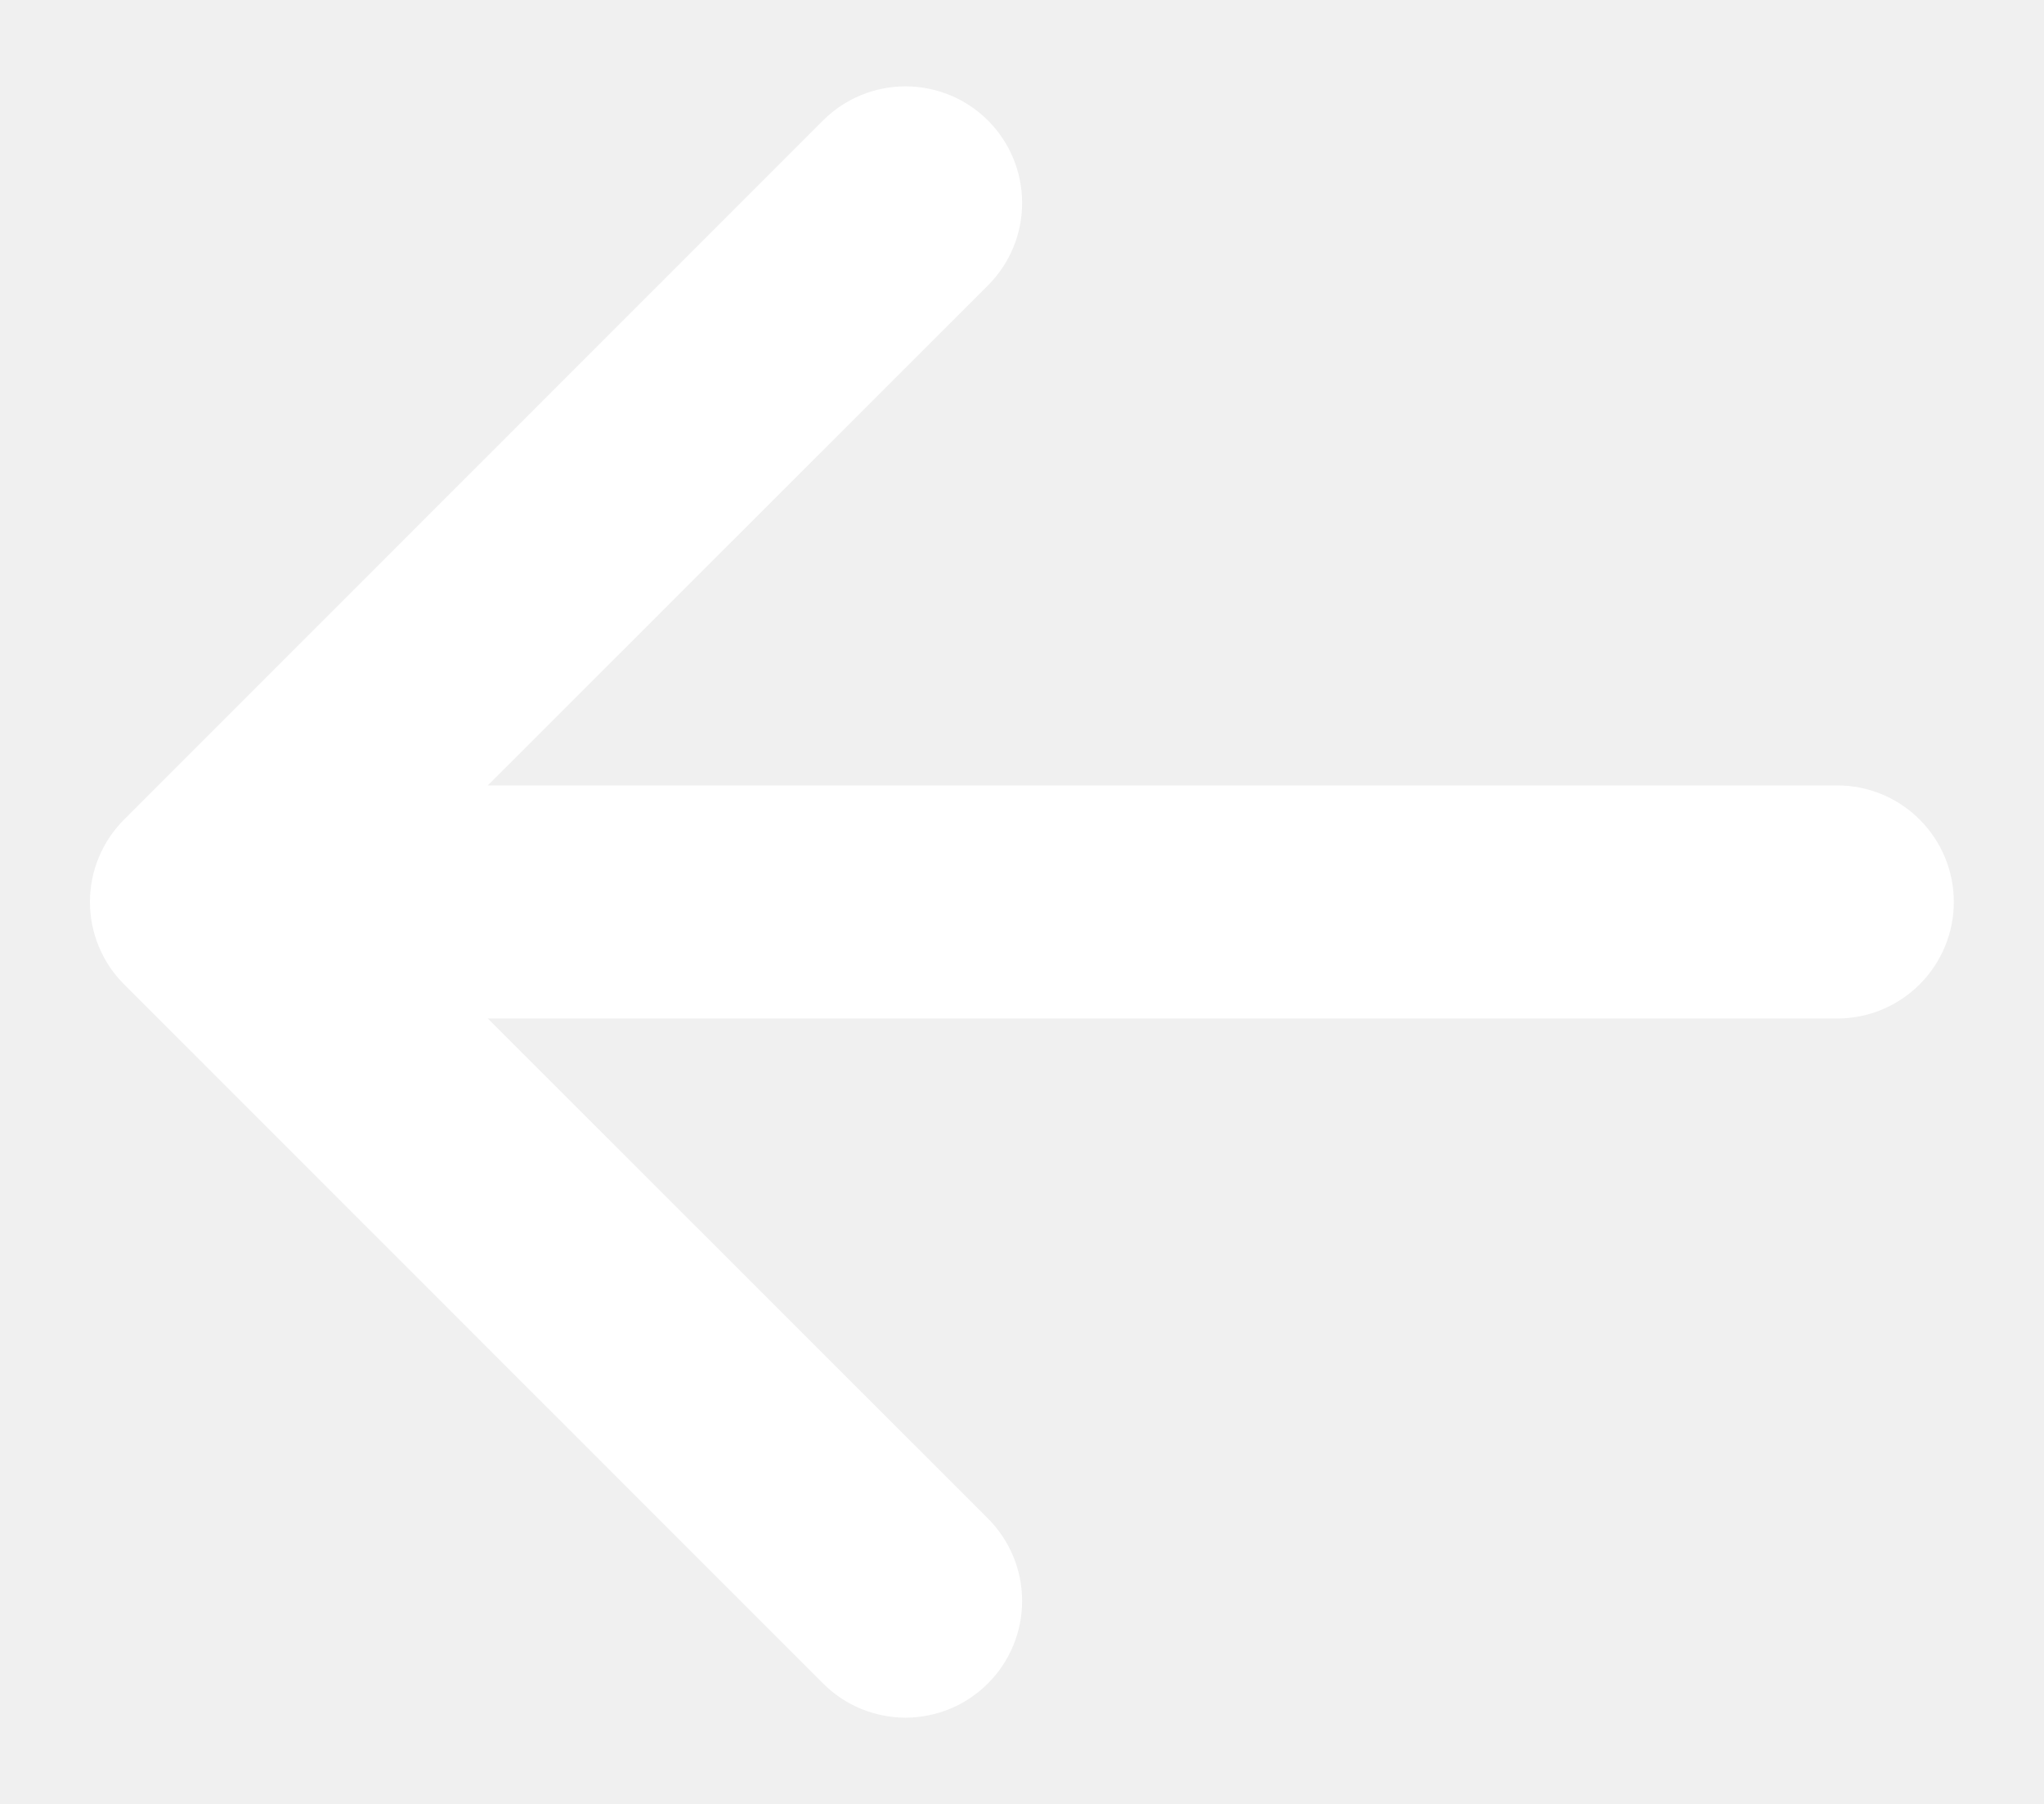
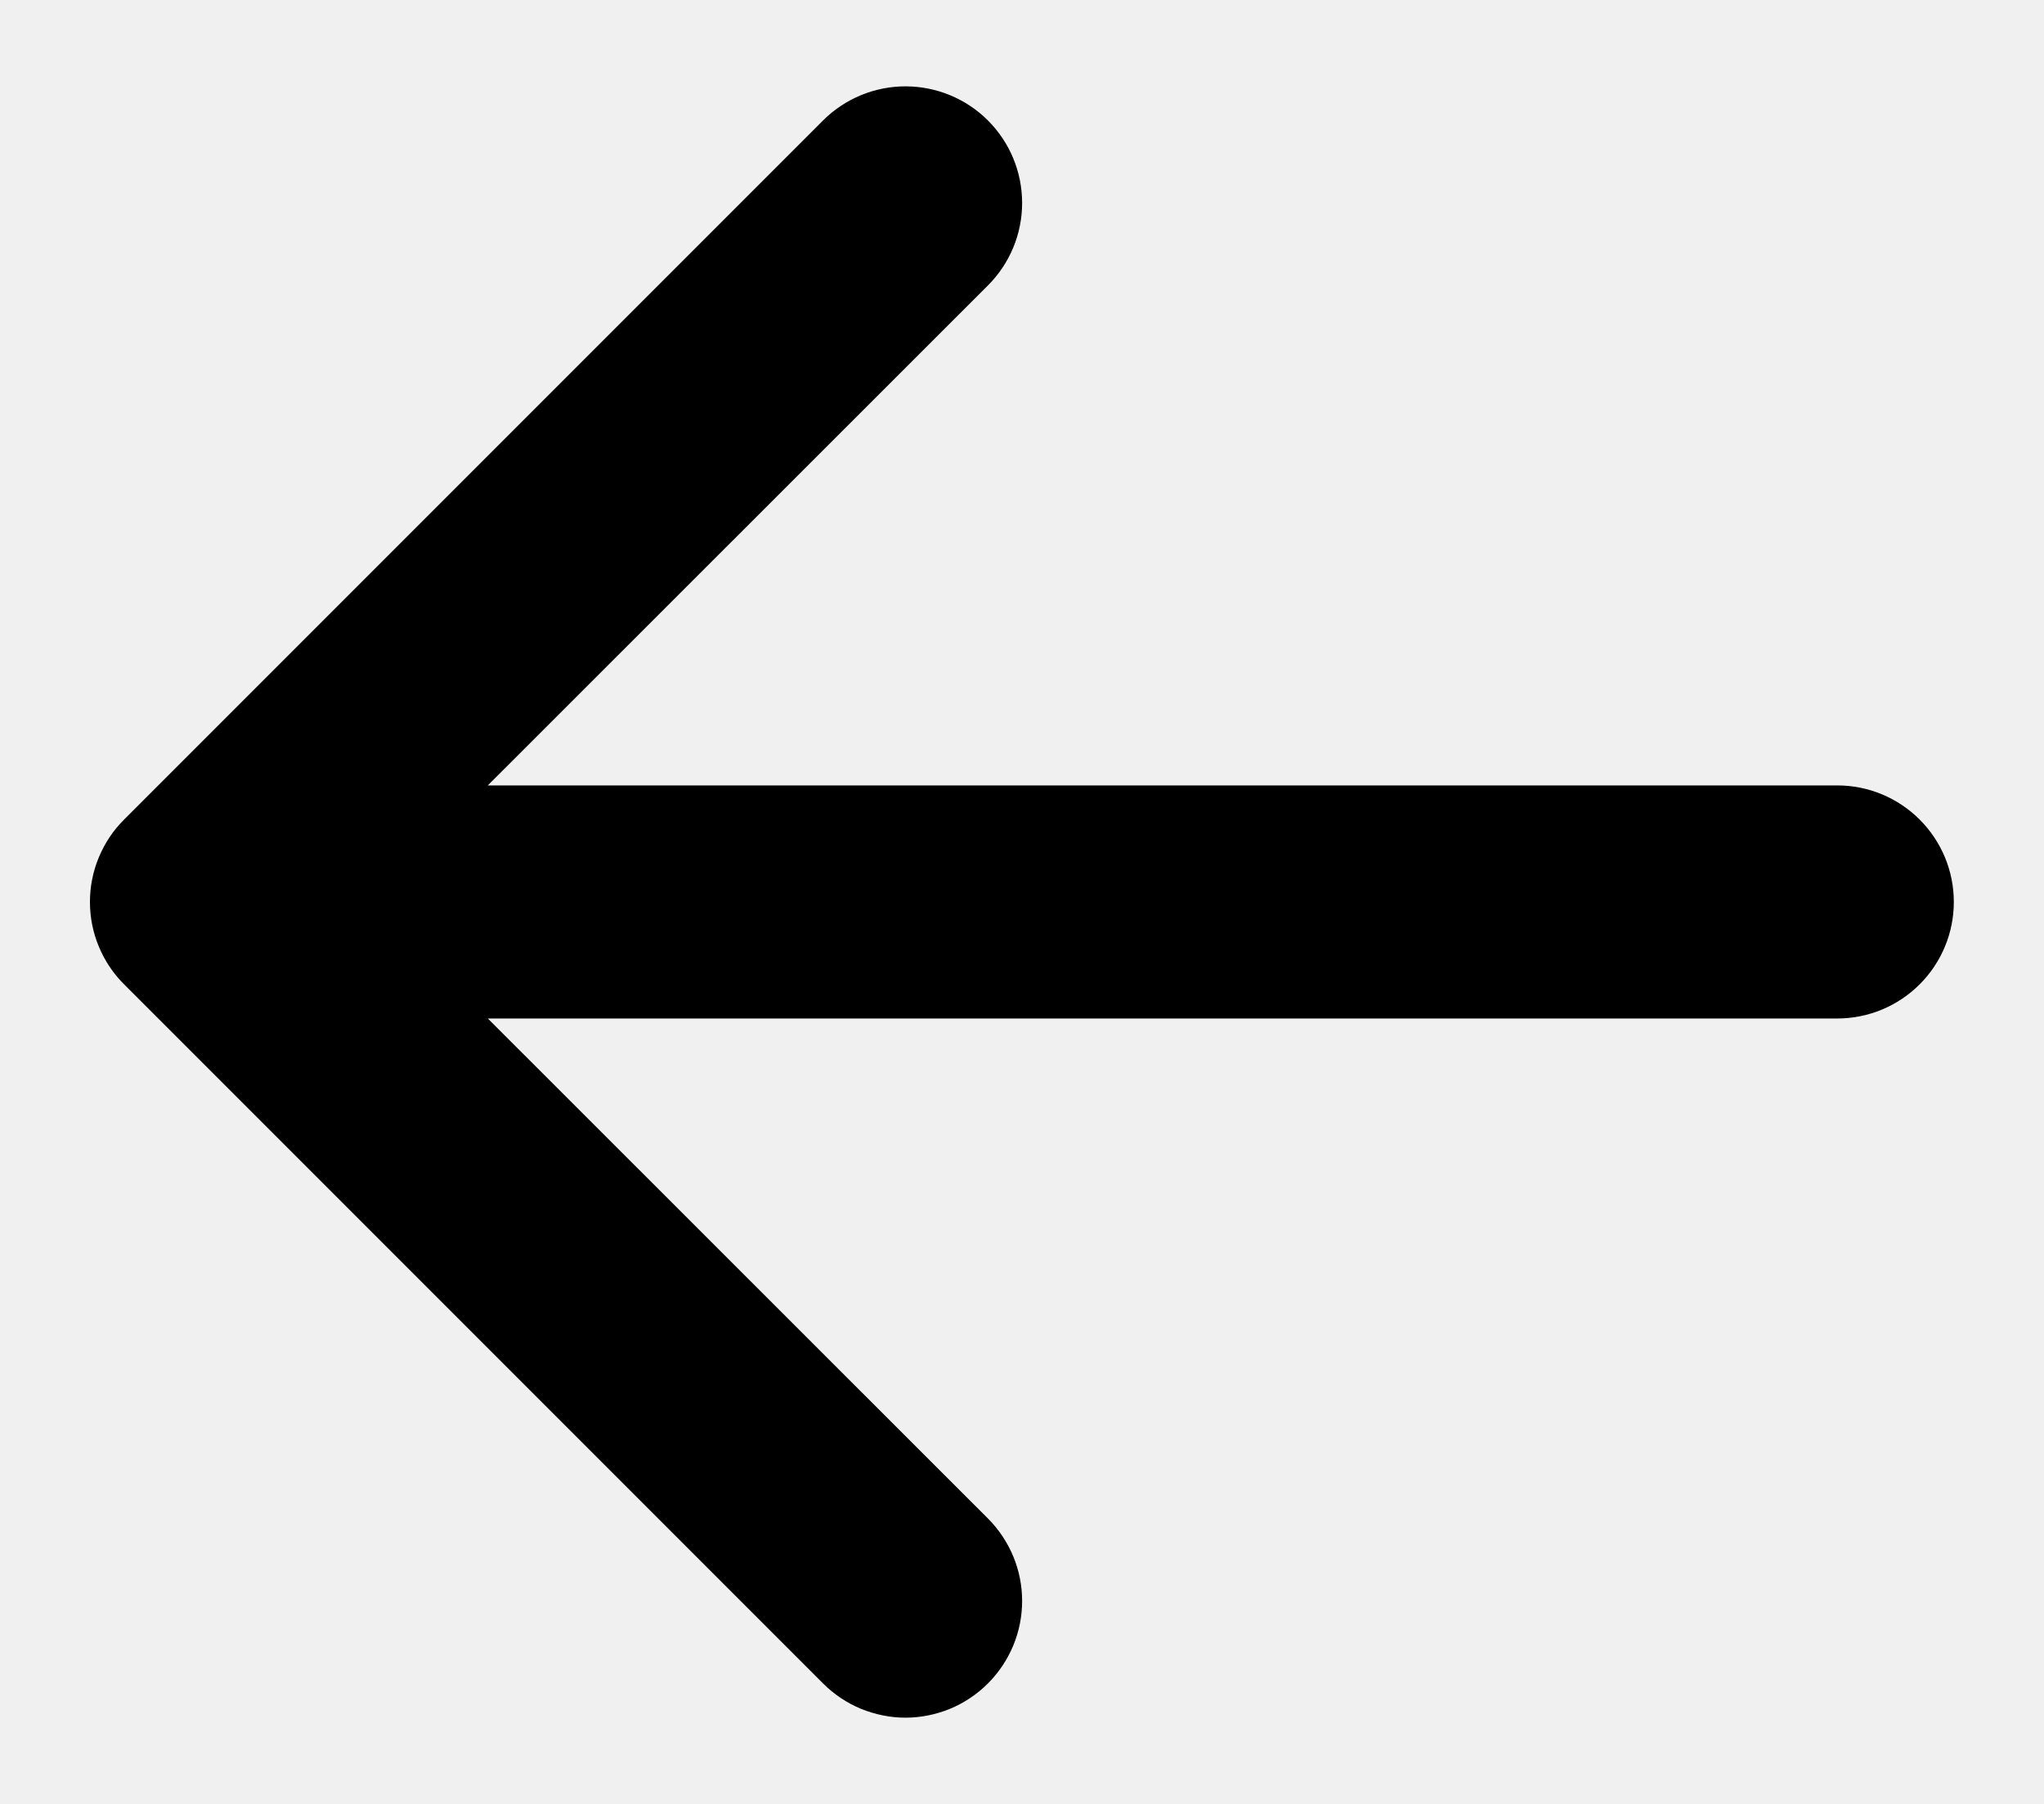
- <svg xmlns="http://www.w3.org/2000/svg" width="17" height="15" viewBox="0 0 17 15" fill="none">
-   <path fill-rule="evenodd" clip-rule="evenodd" d="M16.25 7.5C16.25 7.757 16.148 8.003 15.966 8.185C15.784 8.367 15.538 8.469 15.281 8.469L4.057 8.469L8.217 12.627C8.307 12.717 8.378 12.824 8.427 12.941C8.476 13.059 8.501 13.185 8.501 13.312C8.501 13.44 8.476 13.566 8.427 13.684C8.378 13.801 8.307 13.908 8.217 13.998C8.127 14.088 8.02 14.16 7.902 14.209C7.785 14.257 7.658 14.283 7.531 14.283C7.404 14.283 7.278 14.257 7.16 14.209C7.042 14.16 6.935 14.088 6.845 13.998L1.033 8.186C0.942 8.096 0.871 7.989 0.822 7.871C0.773 7.754 0.748 7.627 0.748 7.5C0.748 7.373 0.773 7.246 0.822 7.129C0.871 7.011 0.942 6.904 1.033 6.814L6.845 1.002C7.027 0.82 7.274 0.718 7.531 0.718C7.788 0.718 8.035 0.82 8.217 1.002C8.399 1.184 8.501 1.43 8.501 1.688C8.501 1.945 8.399 2.191 8.217 2.373L4.057 6.531L15.281 6.531C15.538 6.531 15.784 6.633 15.966 6.815C16.148 6.997 16.25 7.243 16.25 7.5Z" fill="white" />
+ <svg xmlns="http://www.w3.org/2000/svg" width="17" height="15" viewBox="0 0 17 15">
+   <path fill-rule="evenodd" clip-rule="evenodd" d="M16.25 7.5C16.25 7.757 16.148 8.003 15.966 8.185C15.784 8.367 15.538 8.469 15.281 8.469L4.057 8.469L8.217 12.627C8.307 12.717 8.378 12.824 8.427 12.941C8.476 13.059 8.501 13.185 8.501 13.312C8.501 13.44 8.476 13.566 8.427 13.684C8.378 13.801 8.307 13.908 8.217 13.998C8.127 14.088 8.02 14.16 7.902 14.209C7.785 14.257 7.658 14.283 7.531 14.283C7.404 14.283 7.278 14.257 7.16 14.209C7.042 14.16 6.935 14.088 6.845 13.998L1.033 8.186C0.942 8.096 0.871 7.989 0.822 7.871C0.773 7.754 0.748 7.627 0.748 7.5C0.748 7.373 0.773 7.246 0.822 7.129C0.871 7.011 0.942 6.904 1.033 6.814L6.845 1.002C7.027 0.82 7.274 0.718 7.531 0.718C7.788 0.718 8.035 0.82 8.217 1.002C8.399 1.184 8.501 1.43 8.501 1.688C8.501 1.945 8.399 2.191 8.217 2.373L4.057 6.531L15.281 6.531C15.538 6.531 15.784 6.633 15.966 6.815C16.148 6.997 16.25 7.243 16.25 7.5Z" />
</svg>
